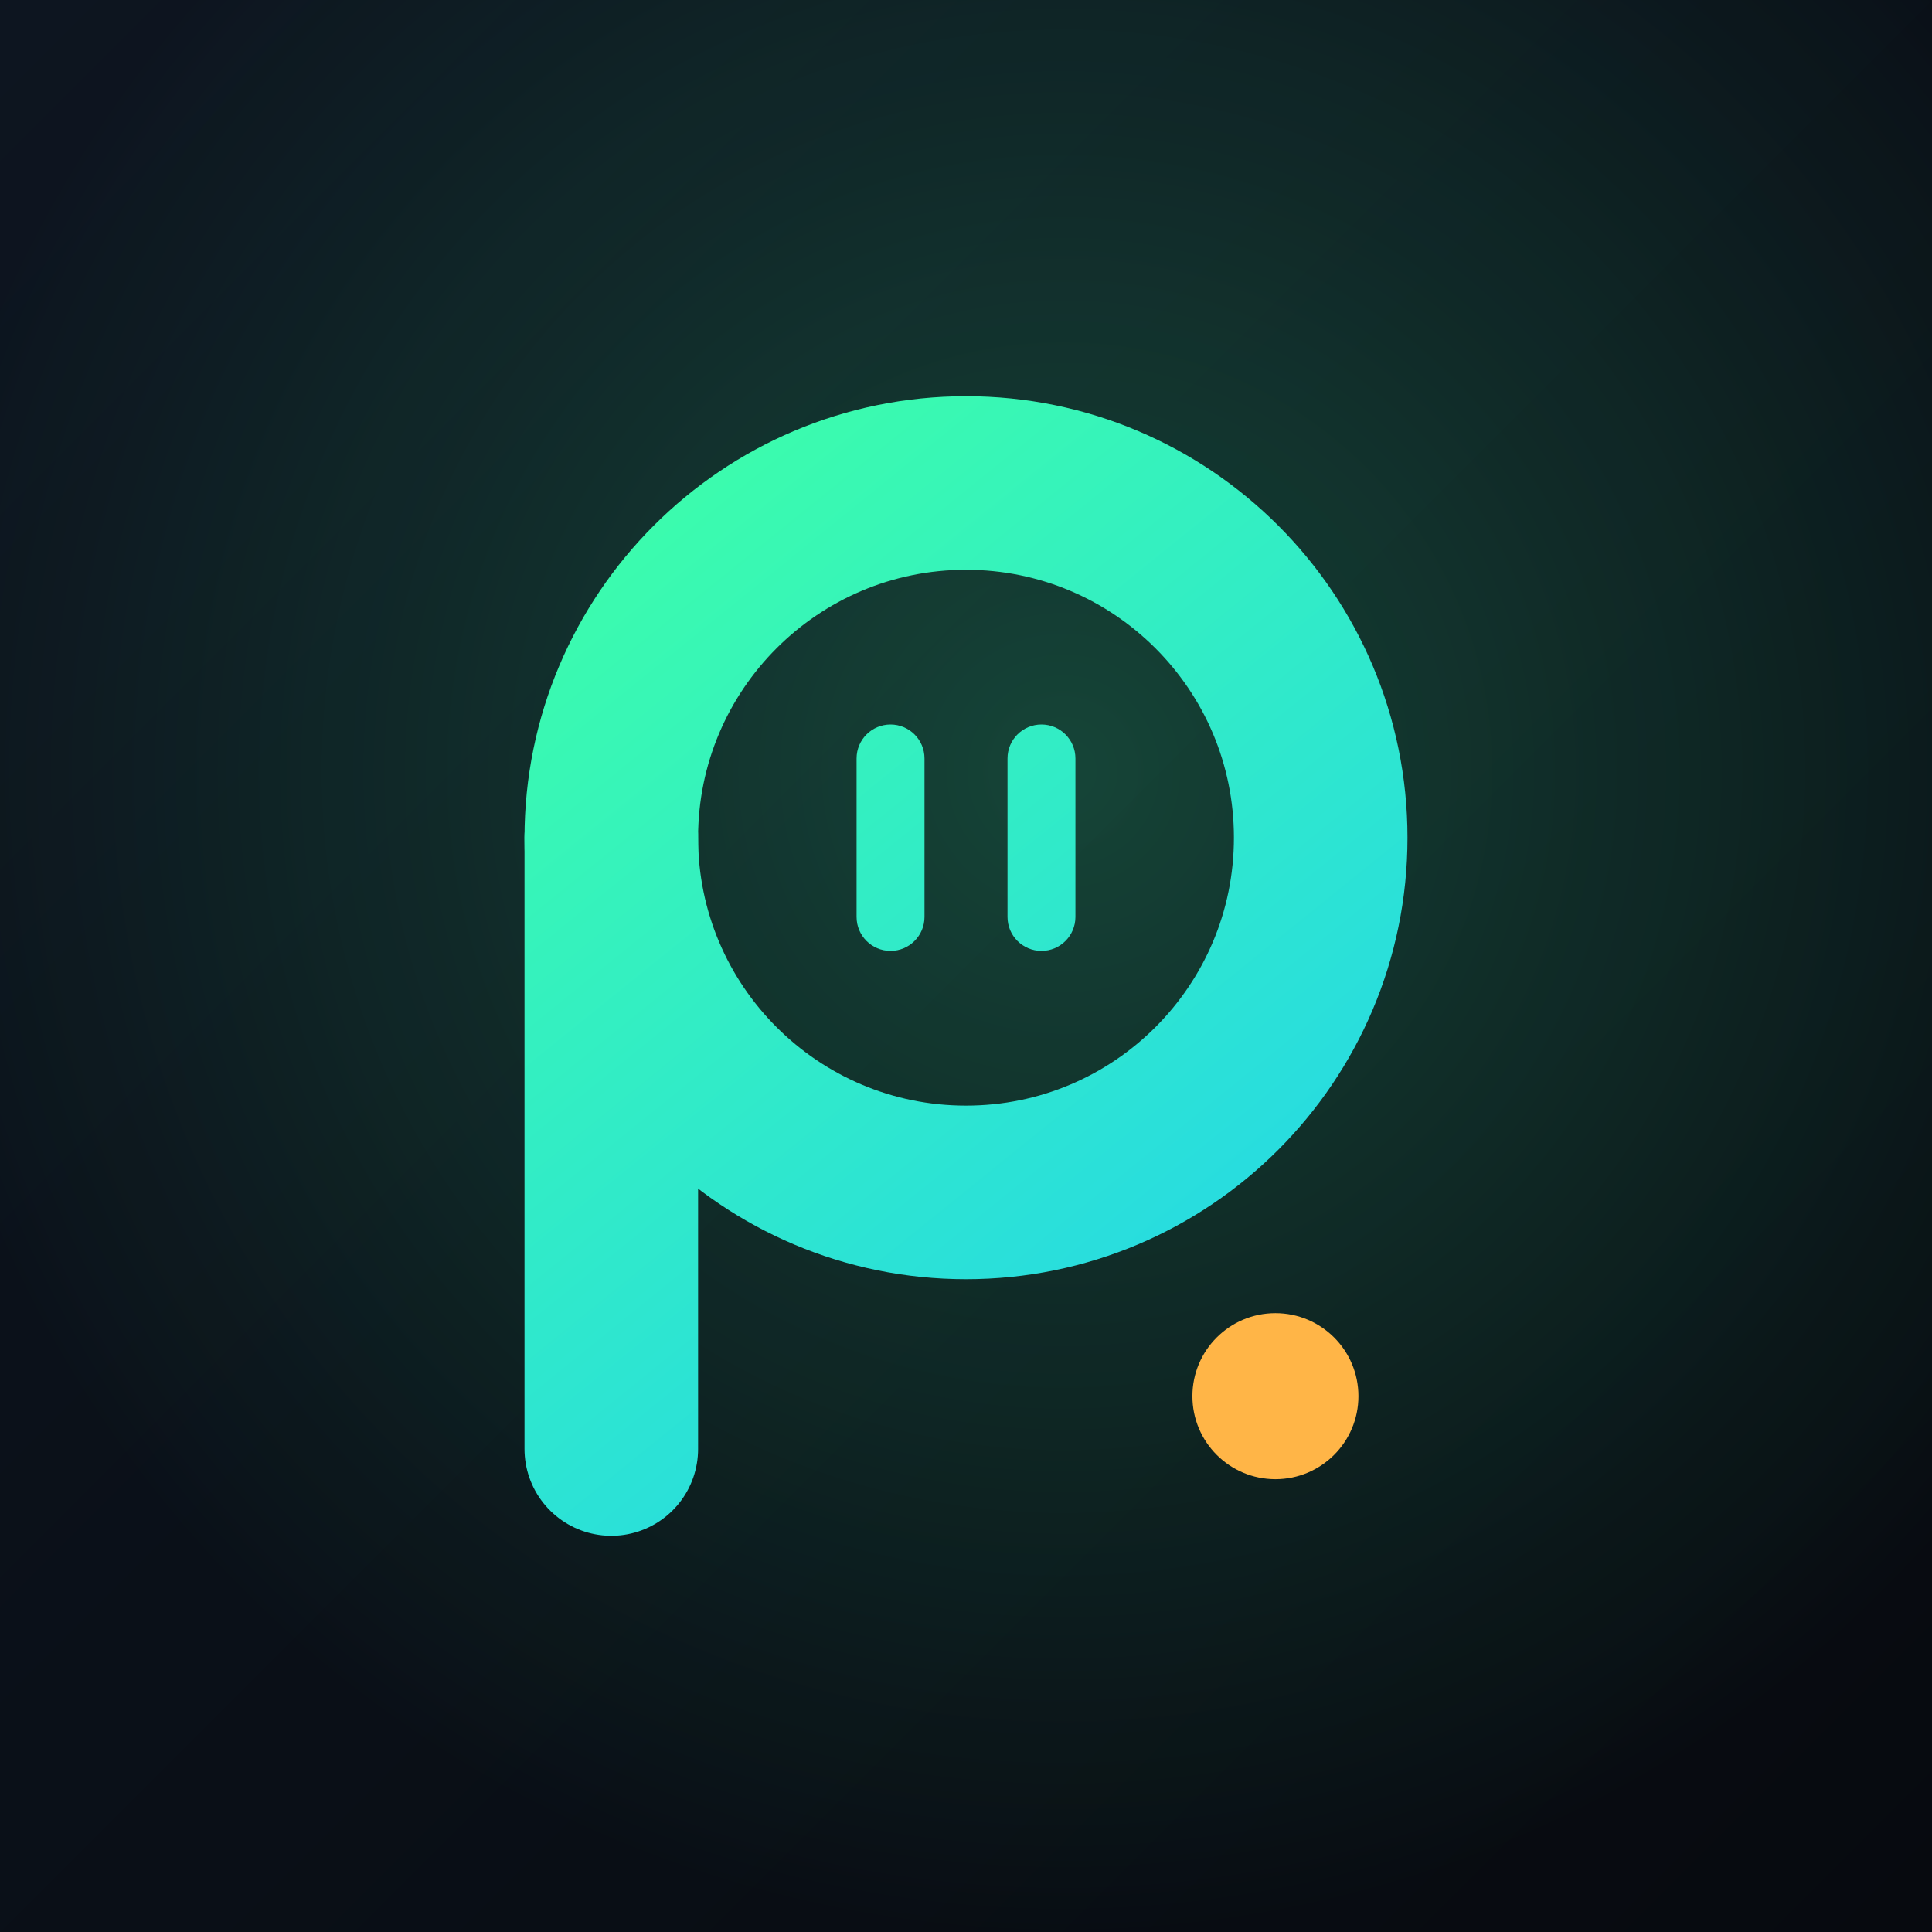
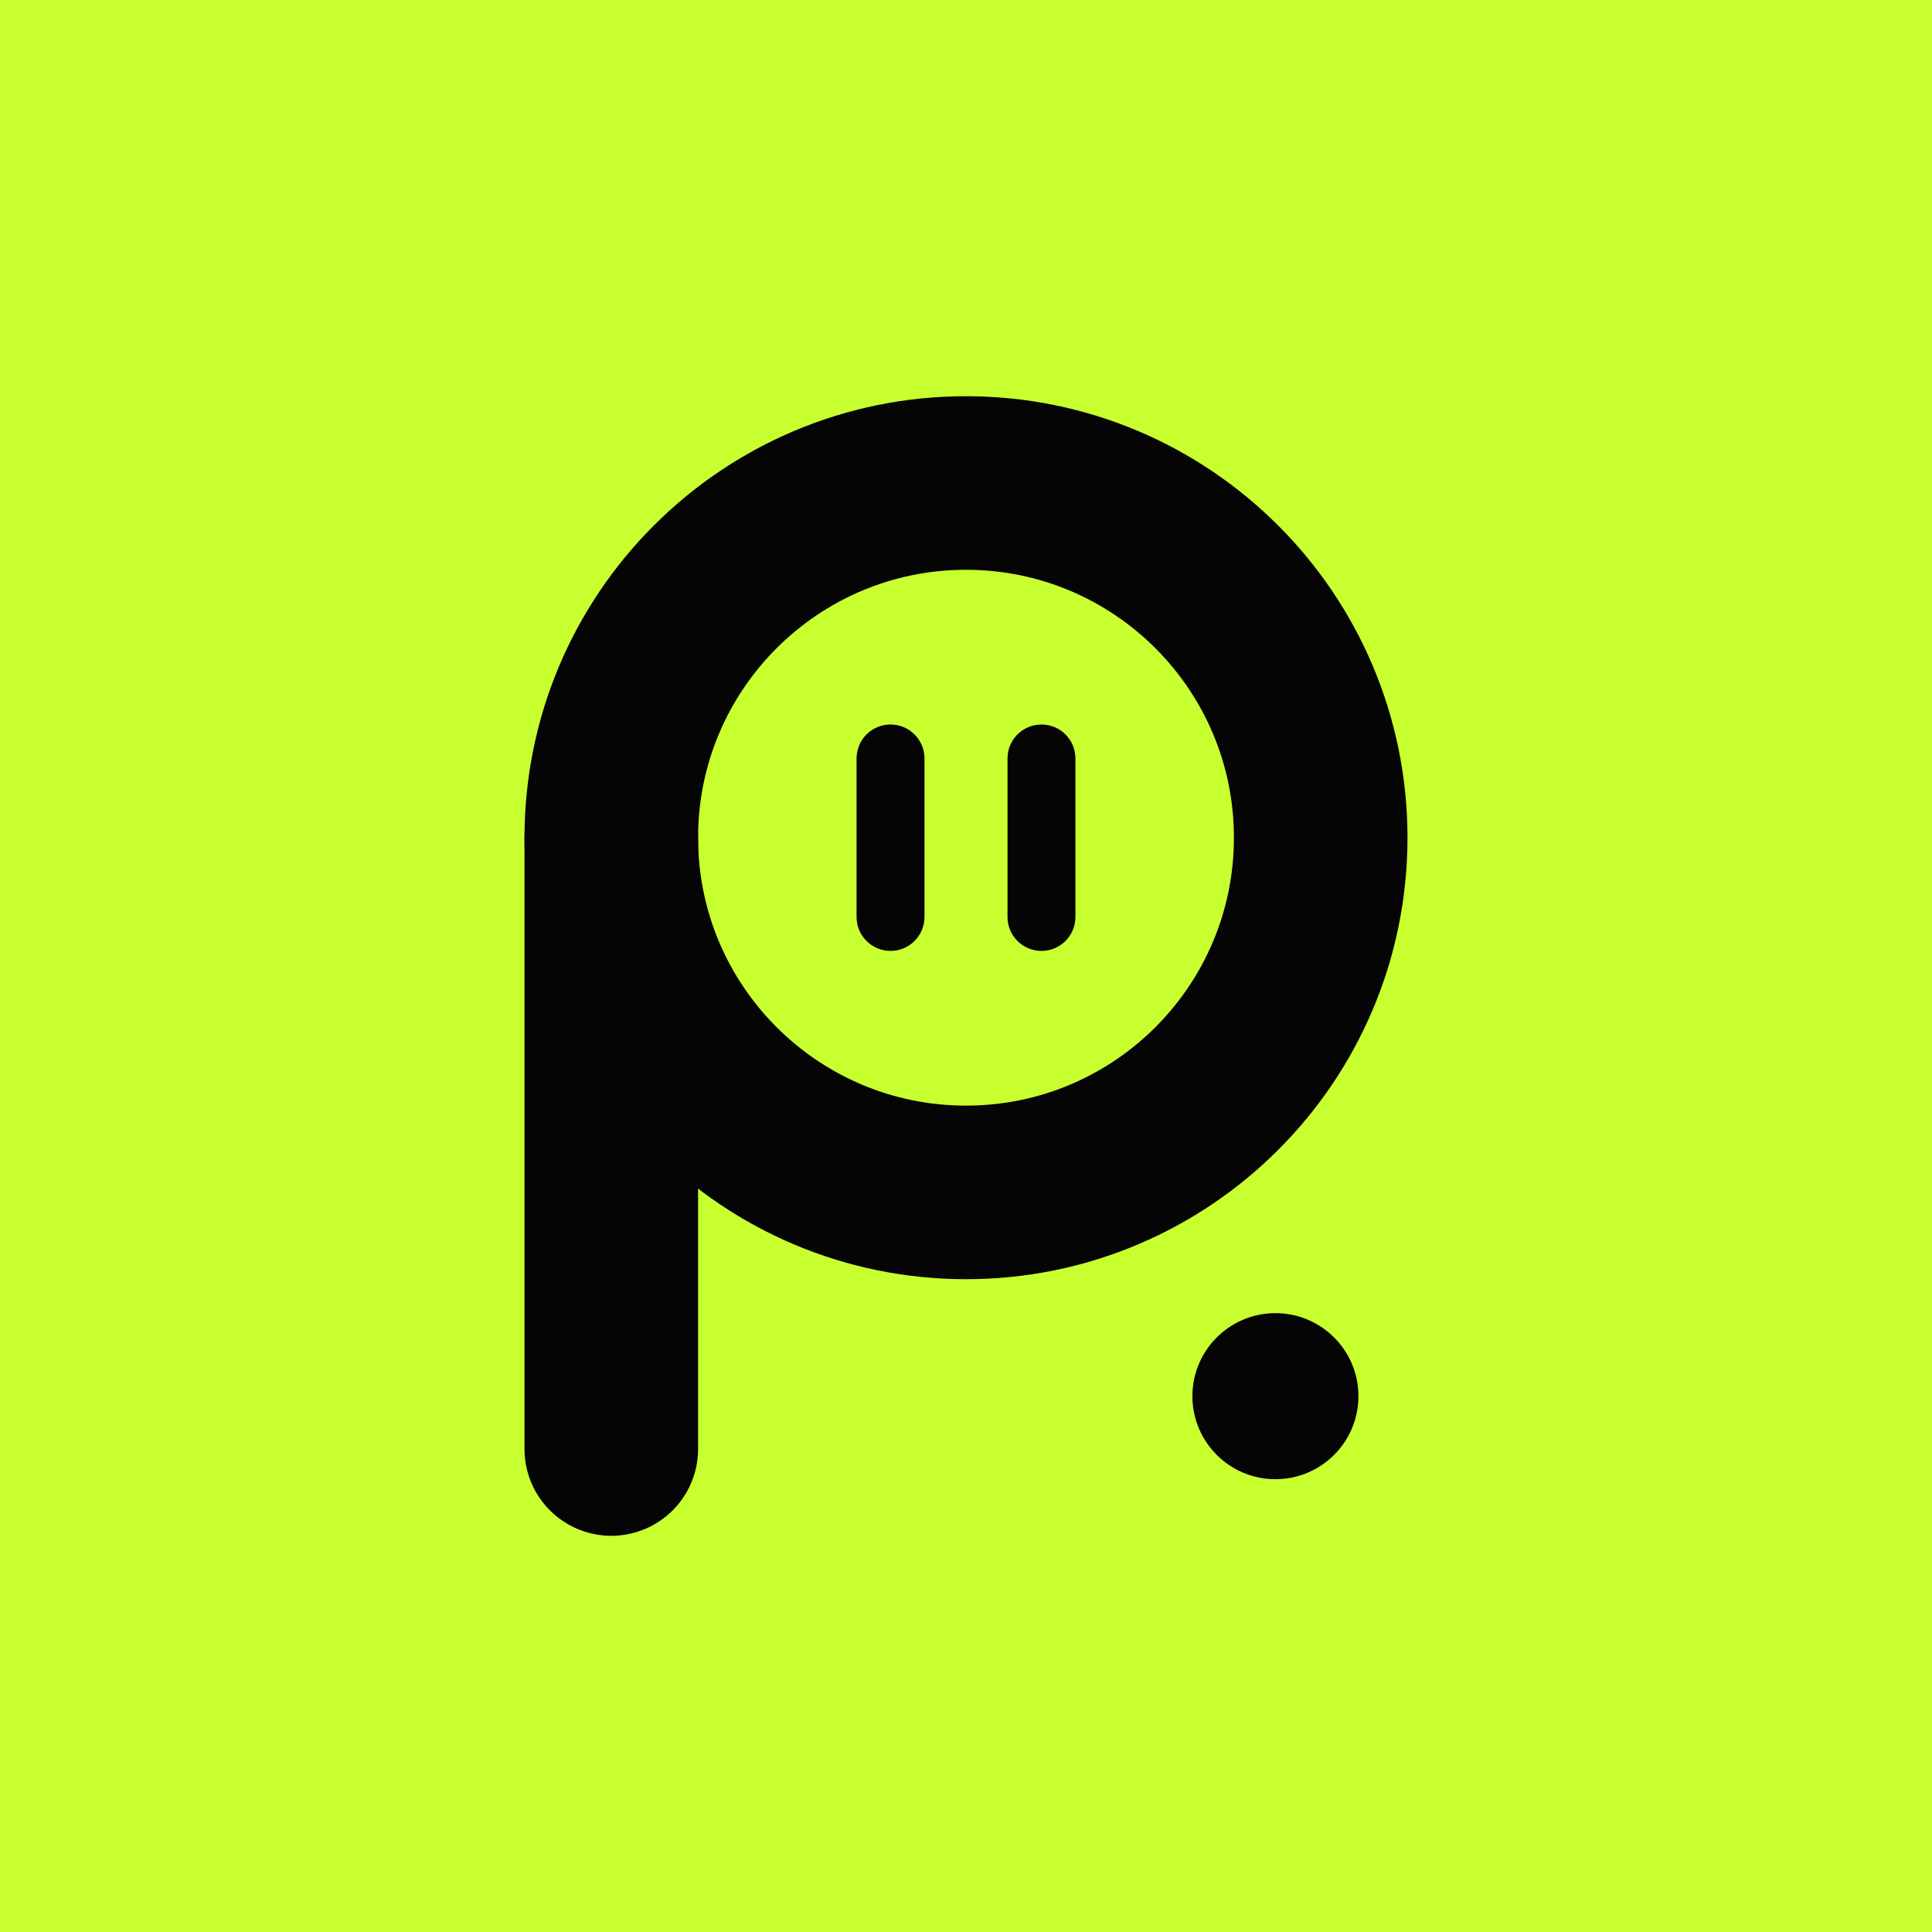
<svg xmlns="http://www.w3.org/2000/svg" viewBox="0 0 512 512" width="512" height="512" role="img" aria-label="PaidMCP logo">
-   <defs>
-     <linearGradient id="gm" gradientUnits="userSpaceOnUse" x1="160" y1="120" x2="370" y2="380">
-       <stop offset="0" stop-color="#3DFFA8" />
-       <stop offset="1" stop-color="#22D3EE" />
-     </linearGradient>
-     <linearGradient id="bg" x1="0" y1="0" x2="1" y2="1">
-       <stop offset="0" stop-color="#0D1520" />
-       <stop offset="1" stop-color="#070A0F" />
-     </linearGradient>
-     <radialGradient id="glow" cx="0.55" cy="0.4" r="0.6">
-       <stop offset="0" stop-color="#3DFFA8" stop-opacity=".22" />
-       <stop offset="1" stop-color="#3DFFA8" stop-opacity="0" />
-     </radialGradient>
-   </defs>
-   <rect width="512" height="512" rx="0" fill="url(#bg)" />
-   <rect width="512" height="512" rx="0" fill="url(#glow)" />
+   <rect width="512" height="512" fill="#C8FF2E" />
  <g transform="translate(-14 6)">
-     <g fill="none" stroke="url(#gm)" stroke-width="46" stroke-linecap="round">
+     <g fill="none" stroke="#050505" stroke-width="46" stroke-linecap="round">
      <path d="M176 216V378" />
      <circle cx="270" cy="216" r="94" />
    </g>
-     <g fill="url(#gm)">
+     <g fill="#050505">
      <rect x="241" y="186" width="18" height="60" rx="9" />
      <rect x="281" y="186" width="18" height="60" rx="9" />
    </g>
-     <circle class="dot" cx="352" cy="364" r="22" fill="#FFB547" />
+     <circle cx="352" cy="364" r="22" fill="#050505" />
  </g>
</svg>
